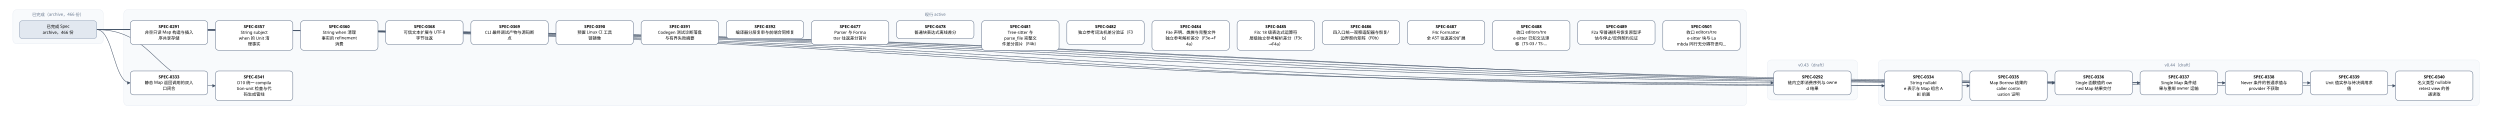
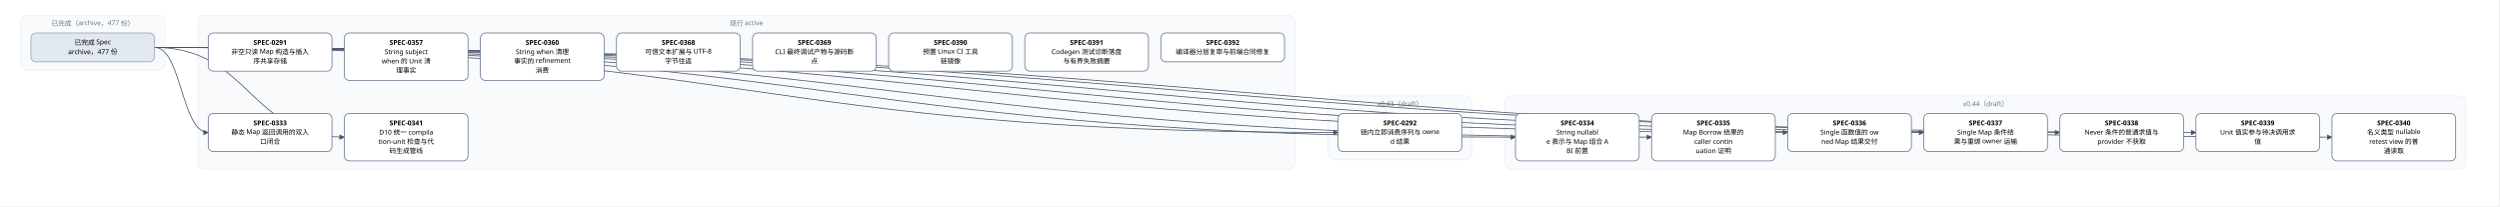
- <svg xmlns="http://www.w3.org/2000/svg" width="7752" height="400" viewBox="0 0 7752 400" font-family="PingFang SC, Microsoft YaHei, sans-serif">
+ <svg xmlns="http://www.w3.org/2000/svg" width="4848" height="400" viewBox="0 0 4848 400" font-family="PingFang SC, Microsoft YaHei, sans-serif">
  <defs>
    <marker id="arrow" viewBox="0 0 10 10" refX="9" refY="5" markerWidth="7" markerHeight="7" orient="auto-start-reverse">
      <path d="M0,0 L10,5 L0,10 z" fill="#475569" />
    </marker>
  </defs>
-   <rect width="7752" height="400" fill="#ffffff" />
+   <rect width="4848" height="400" fill="#ffffff" />
  <rect x="40" y="30" width="280" height="106" rx="12" fill="#f8fafc" stroke="#e2e8f0" />
-   <text x="180" y="50" text-anchor="middle" font-size="13" fill="#64748b">已完成（archive，466 份）</text>
-   <rect x="384" y="30" width="5032" height="298" rx="12" fill="#f8fafc" stroke="#e2e8f0" />
-   <text x="2900" y="50" text-anchor="middle" font-size="13" fill="#64748b">现行 active</text>
-   <rect x="5480" y="186" width="280" height="124" rx="12" fill="#f8fafc" stroke="#e2e8f0" />
-   <text x="5620" y="206" text-anchor="middle" font-size="13" fill="#64748b">v0.43（draft）</text>
-   <rect x="5824" y="186" width="1864" height="142" rx="12" fill="#f8fafc" stroke="#e2e8f0" />
-   <text x="6756" y="206" text-anchor="middle" font-size="13" fill="#64748b">v0.44（draft）</text>
-   <path d="M 300 92 C 2900 92, 2900 257, 5500 257" fill="none" stroke="#475569" stroke-width="1.5" marker-end="url(#arrow)" />
+   <text x="180" y="50" text-anchor="middle" font-size="13" fill="#64748b">已完成（archive，477 份）</text>
+   <rect x="384" y="30" width="2128" height="298" rx="12" fill="#f8fafc" stroke="#e2e8f0" />
+   <text x="1448" y="50" text-anchor="middle" font-size="13" fill="#64748b">现行 active</text>
+   <rect x="2576" y="186" width="280" height="124" rx="12" fill="#f8fafc" stroke="#e2e8f0" />
+   <text x="2716" y="206" text-anchor="middle" font-size="13" fill="#64748b">v0.43（draft）</text>
+   <rect x="2920" y="186" width="1864" height="142" rx="12" fill="#f8fafc" stroke="#e2e8f0" />
+   <text x="3852" y="206" text-anchor="middle" font-size="13" fill="#64748b">v0.44（draft）</text>
+   <path d="M 300 92 C 1448 92, 1448 257, 2596 257" fill="none" stroke="#475569" stroke-width="1.5" marker-end="url(#arrow)" />
  <path d="M 300 92 C 352 92, 352 257, 404 257" fill="none" stroke="#475569" stroke-width="1.5" marker-end="url(#arrow)" />
-   <path d="M 300 92 C 3072 92, 3072 266, 5844 266" fill="none" stroke="#475569" stroke-width="1.5" marker-end="url(#arrow)" />
-   <path d="M 300 92 C 3204 92, 3204 266, 6108 266" fill="none" stroke="#475569" stroke-width="1.5" marker-end="url(#arrow)" />
-   <path d="M 300 92 C 3336 92, 3336 257, 6372 257" fill="none" stroke="#475569" stroke-width="1.5" marker-end="url(#arrow)" />
-   <path d="M 300 92 C 3468 92, 3468 257, 6636 257" fill="none" stroke="#475569" stroke-width="1.5" marker-end="url(#arrow)" />
-   <path d="M 300 92 C 3600 92, 3600 257, 6900 257" fill="none" stroke="#475569" stroke-width="1.5" marker-end="url(#arrow)" />
-   <path d="M 300 92 C 3732 92, 3732 257, 7164 257" fill="none" stroke="#475569" stroke-width="1.5" marker-end="url(#arrow)" />
-   <path d="M 300 92 C 3864 92, 3864 266, 7428 266" fill="none" stroke="#475569" stroke-width="1.5" marker-end="url(#arrow)" />
+   <path d="M 300 92 C 1620 92, 1620 266, 2940 266" fill="none" stroke="#475569" stroke-width="1.5" marker-end="url(#arrow)" />
+   <path d="M 300 92 C 1752 92, 1752 266, 3204 266" fill="none" stroke="#475569" stroke-width="1.5" marker-end="url(#arrow)" />
+   <path d="M 300 92 C 1884 92, 1884 257, 3468 257" fill="none" stroke="#475569" stroke-width="1.5" marker-end="url(#arrow)" />
+   <path d="M 300 92 C 2016 92, 2016 257, 3732 257" fill="none" stroke="#475569" stroke-width="1.5" marker-end="url(#arrow)" />
+   <path d="M 300 92 C 2148 92, 2148 257, 3996 257" fill="none" stroke="#475569" stroke-width="1.5" marker-end="url(#arrow)" />
+   <path d="M 300 92 C 2280 92, 2280 257, 4260 257" fill="none" stroke="#475569" stroke-width="1.5" marker-end="url(#arrow)" />
+   <path d="M 300 92 C 2412 92, 2412 266, 4524 266" fill="none" stroke="#475569" stroke-width="1.5" marker-end="url(#arrow)" />
  <path d="M 300 92 C 484 92, 484 266, 668 266" fill="none" stroke="#475569" stroke-width="1.5" marker-end="url(#arrow)" />
  <rect x="404" y="64" width="240" height="74" rx="10" fill="#ffffff" stroke="#64748b" stroke-width="1.5" />
  <text x="524" y="87" text-anchor="middle" font-size="13" font-weight="600">SPEC-0291</text>
  <text x="524" y="105" text-anchor="middle" font-size="13">非空只读 Map 构造与插入</text>
  <text x="524" y="123" text-anchor="middle" font-size="13">序共享存储</text>
-   <rect x="5500" y="220" width="240" height="74" rx="10" fill="#ffffff" stroke="#64748b" stroke-width="1.5" />
-   <text x="5620" y="243" text-anchor="middle" font-size="13" font-weight="600">SPEC-0292</text>
-   <text x="5620" y="261" text-anchor="middle" font-size="13">链内立即消费序列与 owne</text>
-   <text x="5620" y="279" text-anchor="middle" font-size="13">d 结果</text>
+   <rect x="2596" y="220" width="240" height="74" rx="10" fill="#ffffff" stroke="#64748b" stroke-width="1.5" />
+   <text x="2716" y="243" text-anchor="middle" font-size="13" font-weight="600">SPEC-0292</text>
+   <text x="2716" y="261" text-anchor="middle" font-size="13">链内立即消费序列与 owne</text>
+   <text x="2716" y="279" text-anchor="middle" font-size="13">d 结果</text>
  <rect x="404" y="220" width="240" height="74" rx="10" fill="#ffffff" stroke="#64748b" stroke-width="1.5" />
  <text x="524" y="243" text-anchor="middle" font-size="13" font-weight="600">SPEC-0333</text>
  <text x="524" y="261" text-anchor="middle" font-size="13">静态 Map 返回调用的双入</text>
  <text x="524" y="279" text-anchor="middle" font-size="13">口闭合</text>
-   <rect x="5844" y="220" width="240" height="92" rx="10" fill="#ffffff" stroke="#64748b" stroke-width="1.5" />
-   <text x="5964" y="243" text-anchor="middle" font-size="13" font-weight="600">SPEC-0334</text>
-   <text x="5964" y="261" text-anchor="middle" font-size="13">String nullabl</text>
-   <text x="5964" y="279" text-anchor="middle" font-size="13">e 表示与 Map 组合 A</text>
-   <text x="5964" y="297" text-anchor="middle" font-size="13">BI 前置</text>
-   <rect x="6108" y="220" width="240" height="92" rx="10" fill="#ffffff" stroke="#64748b" stroke-width="1.5" />
-   <text x="6228" y="243" text-anchor="middle" font-size="13" font-weight="600">SPEC-0335</text>
-   <text x="6228" y="261" text-anchor="middle" font-size="13">Map Borrow 结果的</text>
-   <text x="6228" y="279" text-anchor="middle" font-size="13"> caller contin</text>
-   <text x="6228" y="297" text-anchor="middle" font-size="13">uation 证明</text>
-   <rect x="6372" y="220" width="240" height="74" rx="10" fill="#ffffff" stroke="#64748b" stroke-width="1.5" />
-   <text x="6492" y="243" text-anchor="middle" font-size="13" font-weight="600">SPEC-0336</text>
-   <text x="6492" y="261" text-anchor="middle" font-size="13">Single 函数值的 ow</text>
-   <text x="6492" y="279" text-anchor="middle" font-size="13">ned Map 结果交付</text>
-   <rect x="6636" y="220" width="240" height="74" rx="10" fill="#ffffff" stroke="#64748b" stroke-width="1.5" />
-   <text x="6756" y="243" text-anchor="middle" font-size="13" font-weight="600">SPEC-0337</text>
-   <text x="6756" y="261" text-anchor="middle" font-size="13">Single Map 条件结</text>
-   <text x="6756" y="279" text-anchor="middle" font-size="13">果与重绑 owner 运输</text>
-   <rect x="6900" y="220" width="240" height="74" rx="10" fill="#ffffff" stroke="#64748b" stroke-width="1.5" />
-   <text x="7020" y="243" text-anchor="middle" font-size="13" font-weight="600">SPEC-0338</text>
-   <text x="7020" y="261" text-anchor="middle" font-size="13">Never 条件的普通求值与</text>
-   <text x="7020" y="279" text-anchor="middle" font-size="13"> provider 不获取</text>
-   <rect x="7164" y="220" width="240" height="74" rx="10" fill="#ffffff" stroke="#64748b" stroke-width="1.5" />
-   <text x="7284" y="243" text-anchor="middle" font-size="13" font-weight="600">SPEC-0339</text>
-   <text x="7284" y="261" text-anchor="middle" font-size="13">Unit 值实参与待决调用求</text>
-   <text x="7284" y="279" text-anchor="middle" font-size="13">值</text>
-   <rect x="7428" y="220" width="240" height="92" rx="10" fill="#ffffff" stroke="#64748b" stroke-width="1.5" />
-   <text x="7548" y="243" text-anchor="middle" font-size="13" font-weight="600">SPEC-0340</text>
-   <text x="7548" y="261" text-anchor="middle" font-size="13">名义类型 nullable </text>
-   <text x="7548" y="279" text-anchor="middle" font-size="13">retest view 的普</text>
-   <text x="7548" y="297" text-anchor="middle" font-size="13">通读取</text>
+   <rect x="2940" y="220" width="240" height="92" rx="10" fill="#ffffff" stroke="#64748b" stroke-width="1.5" />
+   <text x="3060" y="243" text-anchor="middle" font-size="13" font-weight="600">SPEC-0334</text>
+   <text x="3060" y="261" text-anchor="middle" font-size="13">String nullabl</text>
+   <text x="3060" y="279" text-anchor="middle" font-size="13">e 表示与 Map 组合 A</text>
+   <text x="3060" y="297" text-anchor="middle" font-size="13">BI 前置</text>
+   <rect x="3204" y="220" width="240" height="92" rx="10" fill="#ffffff" stroke="#64748b" stroke-width="1.5" />
+   <text x="3324" y="243" text-anchor="middle" font-size="13" font-weight="600">SPEC-0335</text>
+   <text x="3324" y="261" text-anchor="middle" font-size="13">Map Borrow 结果的</text>
+   <text x="3324" y="279" text-anchor="middle" font-size="13"> caller contin</text>
+   <text x="3324" y="297" text-anchor="middle" font-size="13">uation 证明</text>
+   <rect x="3468" y="220" width="240" height="74" rx="10" fill="#ffffff" stroke="#64748b" stroke-width="1.5" />
+   <text x="3588" y="243" text-anchor="middle" font-size="13" font-weight="600">SPEC-0336</text>
+   <text x="3588" y="261" text-anchor="middle" font-size="13">Single 函数值的 ow</text>
+   <text x="3588" y="279" text-anchor="middle" font-size="13">ned Map 结果交付</text>
+   <rect x="3732" y="220" width="240" height="74" rx="10" fill="#ffffff" stroke="#64748b" stroke-width="1.5" />
+   <text x="3852" y="243" text-anchor="middle" font-size="13" font-weight="600">SPEC-0337</text>
+   <text x="3852" y="261" text-anchor="middle" font-size="13">Single Map 条件结</text>
+   <text x="3852" y="279" text-anchor="middle" font-size="13">果与重绑 owner 运输</text>
+   <rect x="3996" y="220" width="240" height="74" rx="10" fill="#ffffff" stroke="#64748b" stroke-width="1.5" />
+   <text x="4116" y="243" text-anchor="middle" font-size="13" font-weight="600">SPEC-0338</text>
+   <text x="4116" y="261" text-anchor="middle" font-size="13">Never 条件的普通求值与</text>
+   <text x="4116" y="279" text-anchor="middle" font-size="13"> provider 不获取</text>
+   <rect x="4260" y="220" width="240" height="74" rx="10" fill="#ffffff" stroke="#64748b" stroke-width="1.5" />
+   <text x="4380" y="243" text-anchor="middle" font-size="13" font-weight="600">SPEC-0339</text>
+   <text x="4380" y="261" text-anchor="middle" font-size="13">Unit 值实参与待决调用求</text>
+   <text x="4380" y="279" text-anchor="middle" font-size="13">值</text>
+   <rect x="4524" y="220" width="240" height="92" rx="10" fill="#ffffff" stroke="#64748b" stroke-width="1.5" />
+   <text x="4644" y="243" text-anchor="middle" font-size="13" font-weight="600">SPEC-0340</text>
+   <text x="4644" y="261" text-anchor="middle" font-size="13">名义类型 nullable </text>
+   <text x="4644" y="279" text-anchor="middle" font-size="13">retest view 的普</text>
+   <text x="4644" y="297" text-anchor="middle" font-size="13">通读取</text>
  <rect x="668" y="220" width="240" height="92" rx="10" fill="#ffffff" stroke="#64748b" stroke-width="1.5" />
  <text x="788" y="243" text-anchor="middle" font-size="13" font-weight="600">SPEC-0341</text>
  <text x="788" y="261" text-anchor="middle" font-size="13">D10 统一 compila</text>
  <text x="788" y="279" text-anchor="middle" font-size="13">tion-unit 检查与代</text>
  <text x="788" y="297" text-anchor="middle" font-size="13">码生成管线</text>
  <rect x="668" y="64" width="240" height="92" rx="10" fill="#ffffff" stroke="#64748b" stroke-width="1.5" />
  <text x="788" y="87" text-anchor="middle" font-size="13" font-weight="600">SPEC-0357</text>
  <text x="788" y="105" text-anchor="middle" font-size="13">String subject</text>
  <text x="788" y="123" text-anchor="middle" font-size="13"> when 的 Unit 清</text>
  <text x="788" y="141" text-anchor="middle" font-size="13">理事实</text>
  <rect x="932" y="64" width="240" height="92" rx="10" fill="#ffffff" stroke="#64748b" stroke-width="1.5" />
  <text x="1052" y="87" text-anchor="middle" font-size="13" font-weight="600">SPEC-0360</text>
  <text x="1052" y="105" text-anchor="middle" font-size="13">String when 清理</text>
  <text x="1052" y="123" text-anchor="middle" font-size="13">事实的 refinement</text>
  <text x="1052" y="141" text-anchor="middle" font-size="13"> 消费</text>
  <rect x="1196" y="64" width="240" height="74" rx="10" fill="#ffffff" stroke="#64748b" stroke-width="1.5" />
  <text x="1316" y="87" text-anchor="middle" font-size="13" font-weight="600">SPEC-0368</text>
  <text x="1316" y="105" text-anchor="middle" font-size="13">可信文本扩展与 UTF-8 </text>
  <text x="1316" y="123" text-anchor="middle" font-size="13">字节往返</text>
  <rect x="1460" y="64" width="240" height="74" rx="10" fill="#ffffff" stroke="#64748b" stroke-width="1.5" />
  <text x="1580" y="87" text-anchor="middle" font-size="13" font-weight="600">SPEC-0369</text>
  <text x="1580" y="105" text-anchor="middle" font-size="13">CLI 最终调试产物与源码断</text>
  <text x="1580" y="123" text-anchor="middle" font-size="13">点</text>
  <rect x="1724" y="64" width="240" height="74" rx="10" fill="#ffffff" stroke="#64748b" stroke-width="1.5" />
  <text x="1844" y="87" text-anchor="middle" font-size="13" font-weight="600">SPEC-0390</text>
  <text x="1844" y="105" text-anchor="middle" font-size="13">预置 Linux CI 工具</text>
  <text x="1844" y="123" text-anchor="middle" font-size="13">链镜像</text>
  <rect x="1988" y="64" width="240" height="74" rx="10" fill="#ffffff" stroke="#64748b" stroke-width="1.5" />
  <text x="2108" y="87" text-anchor="middle" font-size="13" font-weight="600">SPEC-0391</text>
  <text x="2108" y="105" text-anchor="middle" font-size="13">Codegen 测试诊断落盘</text>
  <text x="2108" y="123" text-anchor="middle" font-size="13">与有界失败摘要</text>
  <rect x="2252" y="64" width="240" height="56" rx="10" fill="#ffffff" stroke="#64748b" stroke-width="1.5" />
  <text x="2372" y="87" text-anchor="middle" font-size="13" font-weight="600">SPEC-0392</text>
  <text x="2372" y="105" text-anchor="middle" font-size="13">编译器分层复审与前端合同修复</text>
-   <rect x="2516" y="64" width="240" height="74" rx="10" fill="#ffffff" stroke="#64748b" stroke-width="1.5" />
-   <text x="2636" y="87" text-anchor="middle" font-size="13" font-weight="600">SPEC-0477</text>
-   <text x="2636" y="105" text-anchor="middle" font-size="13">Parser 与 Forma</text>
-   <text x="2636" y="123" text-anchor="middle" font-size="13">tter 往返差分首片</text>
-   <rect x="2780" y="64" width="240" height="56" rx="10" fill="#ffffff" stroke="#64748b" stroke-width="1.5" />
-   <text x="2900" y="87" text-anchor="middle" font-size="13" font-weight="600">SPEC-0478</text>
-   <text x="2900" y="105" text-anchor="middle" font-size="13">普通块表达式离线差分</text>
-   <rect x="3044" y="64" width="240" height="92" rx="10" fill="#ffffff" stroke="#64748b" stroke-width="1.5" />
-   <text x="3164" y="87" text-anchor="middle" font-size="13" font-weight="600">SPEC-0481</text>
-   <text x="3164" y="105" text-anchor="middle" font-size="13">Tree-sitter 与 </text>
-   <text x="3164" y="123" text-anchor="middle" font-size="13">parse_file 完整文</text>
-   <text x="3164" y="141" text-anchor="middle" font-size="13">件差分首片（F4b）</text>
-   <rect x="3308" y="64" width="240" height="74" rx="10" fill="#ffffff" stroke="#64748b" stroke-width="1.5" />
-   <text x="3428" y="87" text-anchor="middle" font-size="13" font-weight="600">SPEC-0482</text>
-   <text x="3428" y="105" text-anchor="middle" font-size="13">独立参考词法机差分验证（F3</text>
-   <text x="3428" y="123" text-anchor="middle" font-size="13">b）</text>
-   <rect x="3572" y="64" width="240" height="92" rx="10" fill="#ffffff" stroke="#64748b" stroke-width="1.5" />
-   <text x="3692" y="87" text-anchor="middle" font-size="13" font-weight="600">SPEC-0484</text>
-   <text x="3692" y="105" text-anchor="middle" font-size="13">F3e 声明、类族与完整文件</text>
-   <text x="3692" y="123" text-anchor="middle" font-size="13">独立参考解析差分（F3e→F</text>
-   <text x="3692" y="141" text-anchor="middle" font-size="13">4a）</text>
-   <rect x="3836" y="64" width="240" height="92" rx="10" fill="#ffffff" stroke="#64748b" stroke-width="1.5" />
-   <text x="3956" y="87" text-anchor="middle" font-size="13" font-weight="600">SPEC-0485</text>
-   <text x="3956" y="105" text-anchor="middle" font-size="13">F3c 18 级表达式运算符</text>
-   <text x="3956" y="123" text-anchor="middle" font-size="13">层级独立参考解析差分（F3c</text>
-   <text x="3956" y="141" text-anchor="middle" font-size="13">→F4a）</text>
-   <rect x="4100" y="64" width="240" height="74" rx="10" fill="#ffffff" stroke="#64748b" stroke-width="1.5" />
-   <text x="4220" y="87" text-anchor="middle" font-size="13" font-weight="600">SPEC-0486</text>
-   <text x="4220" y="105" text-anchor="middle" font-size="13">四入口统一观察适配器与恢复/</text>
-   <text x="4220" y="123" text-anchor="middle" font-size="13">边界契约矩阵（F0b）</text>
-   <rect x="4364" y="64" width="240" height="74" rx="10" fill="#ffffff" stroke="#64748b" stroke-width="1.5" />
-   <text x="4484" y="87" text-anchor="middle" font-size="13" font-weight="600">SPEC-0487</text>
-   <text x="4484" y="105" text-anchor="middle" font-size="13">F4c Formatter </text>
-   <text x="4484" y="123" text-anchor="middle" font-size="13">全 AST 往返差分扩展</text>
-   <rect x="4628" y="64" width="240" height="92" rx="10" fill="#ffffff" stroke="#64748b" stroke-width="1.5" />
-   <text x="4748" y="87" text-anchor="middle" font-size="13" font-weight="600">SPEC-0488</text>
-   <text x="4748" y="105" text-anchor="middle" font-size="13">收口 editors/tre</text>
-   <text x="4748" y="123" text-anchor="middle" font-size="13">e-sitter 已知文法漂</text>
-   <text x="4748" y="141" text-anchor="middle" font-size="13">移（TS-03 / TS-…</text>
-   <rect x="4892" y="64" width="240" height="74" rx="10" fill="#ffffff" stroke="#64748b" stroke-width="1.5" />
-   <text x="5012" y="87" text-anchor="middle" font-size="13" font-weight="600">SPEC-0489</text>
-   <text x="5012" y="105" text-anchor="middle" font-size="13">F2a 窄普通括号恢复原型评</text>
-   <text x="5012" y="123" text-anchor="middle" font-size="13">估与停止/反例契约见证</text>
-   <rect x="5156" y="64" width="240" height="92" rx="10" fill="#ffffff" stroke="#64748b" stroke-width="1.5" />
-   <text x="5276" y="87" text-anchor="middle" font-size="13" font-weight="600">SPEC-0501</text>
-   <text x="5276" y="105" text-anchor="middle" font-size="13">收口 editors/tre</text>
-   <text x="5276" y="123" text-anchor="middle" font-size="13">e-sitter 块与 La</text>
-   <text x="5276" y="141" text-anchor="middle" font-size="13">mbda 同行无分隔符语句…</text>
  <rect x="60" y="64" width="240" height="56" rx="10" fill="#e2e8f0" stroke="#94a3b8" stroke-width="1.5" />
  <text x="180" y="87" text-anchor="middle" font-size="13">已完成 Spec</text>
-   <text x="180" y="105" text-anchor="middle" font-size="13">archive，466 份</text>
+   <text x="180" y="105" text-anchor="middle" font-size="13">archive，477 份</text>
</svg>
